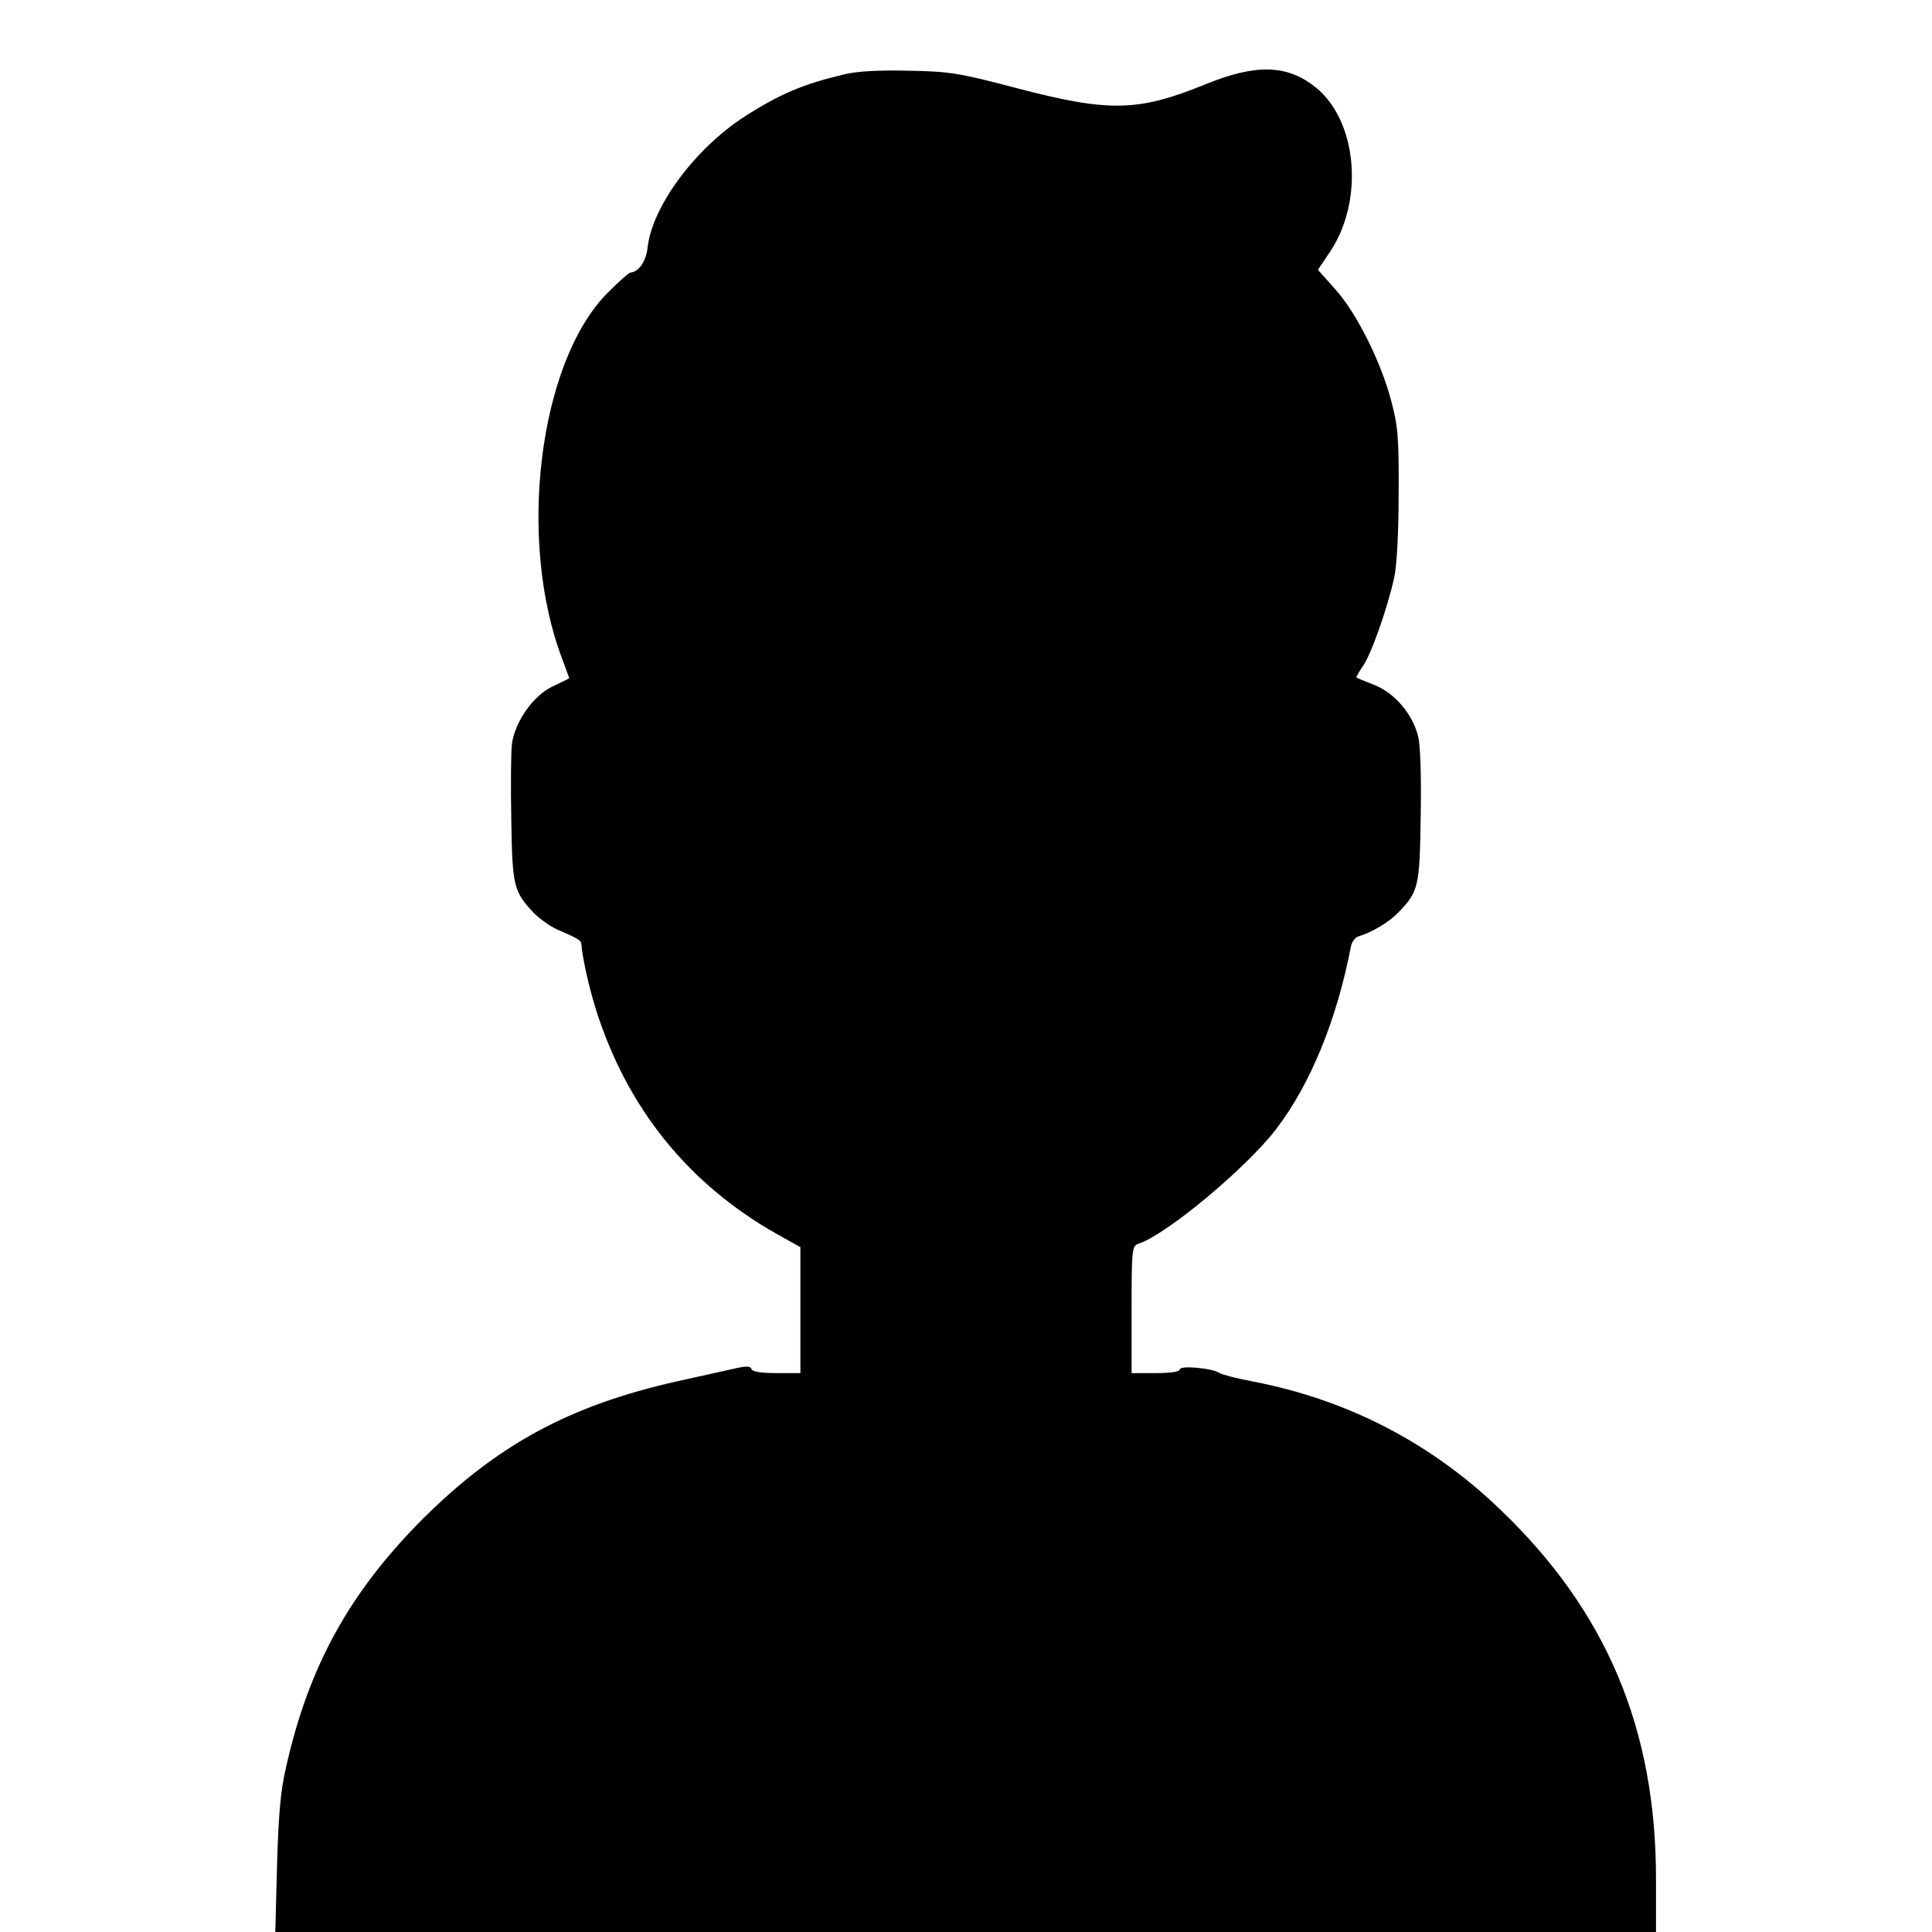
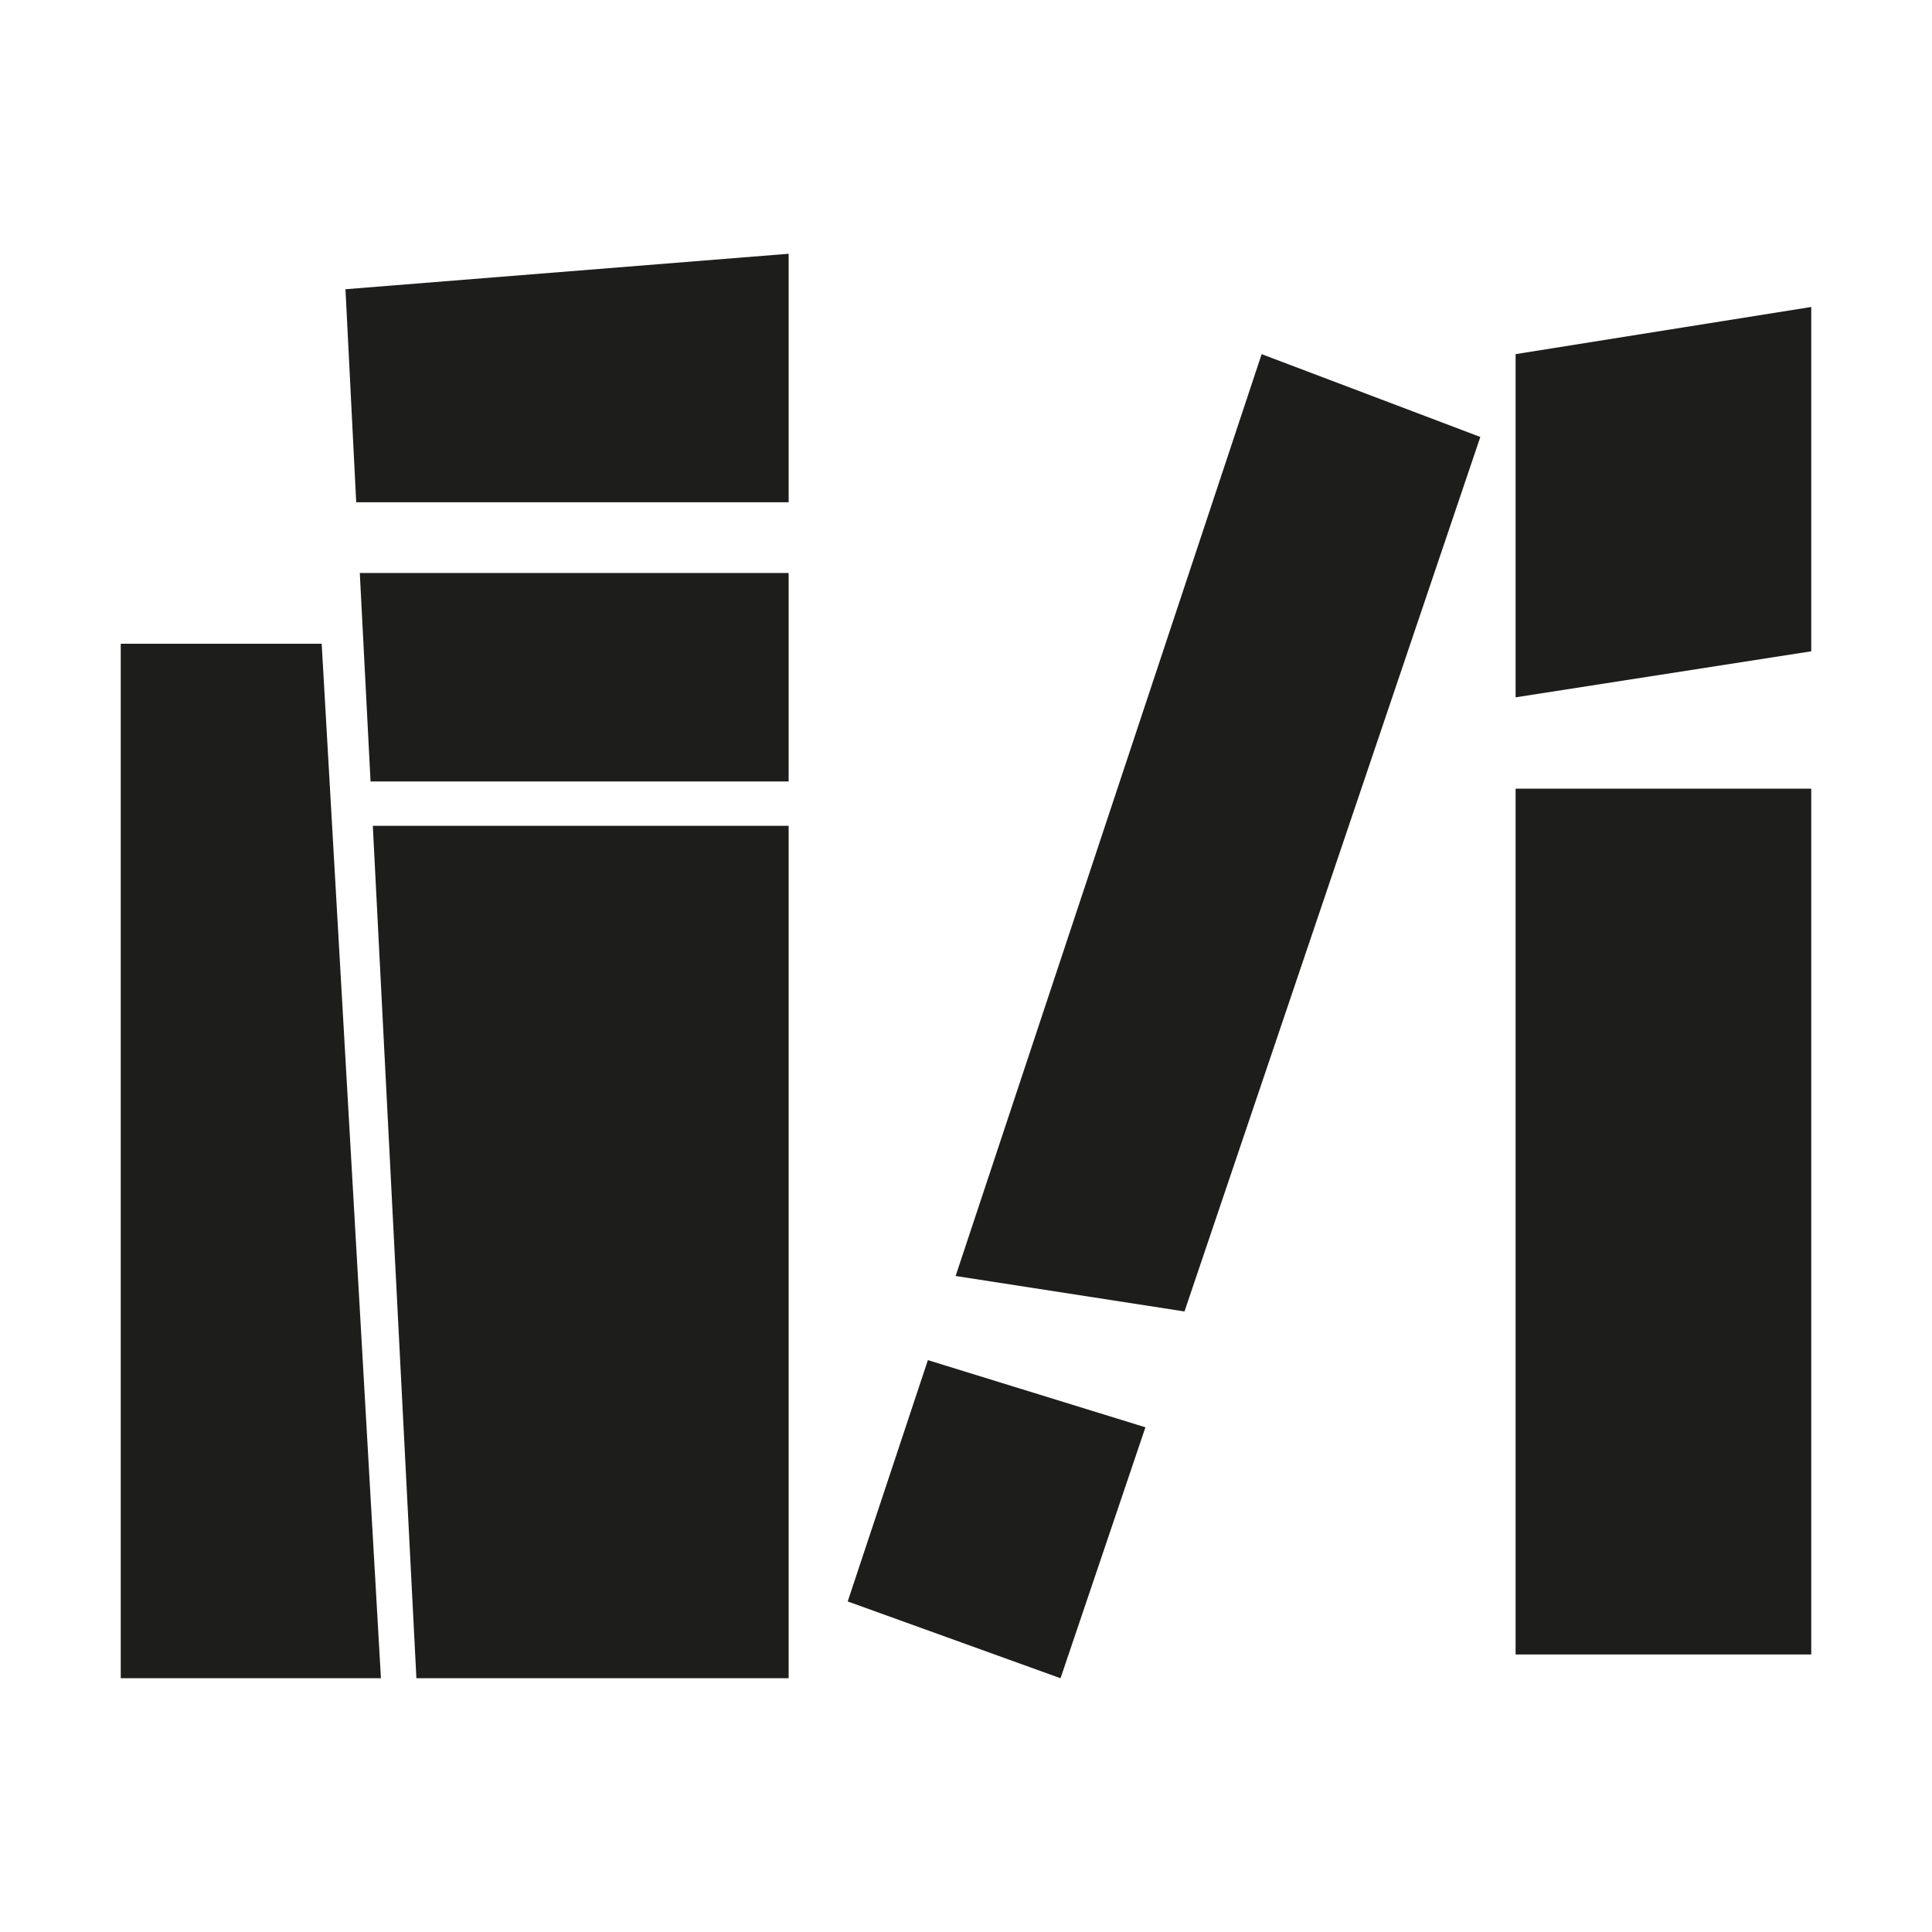
- <svg xmlns="http://www.w3.org/2000/svg" version="1.0" width="560pt" height="560pt" viewBox="0 0 560 560" preserveAspectRatio="xMidYMid meet">
-   <g transform="translate(0,560) scale(0.1,-0.1)" fill="#000000" stroke="none">
-     <path d="M2445 5384 c-117 -28 -184 -56 -287 -122 -144 -93 -268 -261 -281 -380 -4 -39 -26 -71 -50 -72 -4 0 -34 -27 -67 -60 -198 -201 -262 -716 -130 -1061 11 -30 20 -54 20 -55 0 0 -21 -11 -47 -23 -56 -26 -109 -100 -119 -166 -3 -23 -4 -122 -2 -221 3 -195 7 -208 66 -271 17 -17 48 -39 69 -48 58 -25 68 -31 68 -41 3 -38 21 -122 42 -189 90 -286 268 -507 525 -652 l68 -38 0 -182 0 -183 -69 0 c-44 0 -71 4 -73 12 -3 9 -16 9 -54 0 -27 -6 -100 -22 -162 -36 -312 -70 -521 -184 -738 -400 -212 -213 -330 -428 -395 -719 -16 -68 -22 -142 -26 -284 l-5 -193 2001 0 2001 0 0 154 c0 436 -144 777 -453 1072 -200 192 -440 316 -712 369 -49 9 -94 21 -100 25 -17 14 -115 23 -115 11 0 -7 -27 -11 -70 -11 l-70 0 0 184 c0 175 1 185 20 191 79 25 311 218 398 331 100 130 177 318 218 532 3 13 12 25 22 28 40 12 88 41 115 69 59 61 62 74 65 281 2 119 -1 207 -8 232 -17 64 -68 123 -125 146 -28 11 -52 21 -53 22 -2 1 6 15 17 31 24 32 72 168 92 258 8 37 13 131 13 245 1 161 -2 196 -22 270 -30 113 -100 253 -162 322 l-50 56 35 52 c100 149 79 382 -43 478 -82 65 -172 67 -317 8 -197 -80 -279 -82 -550 -11 -163 43 -192 48 -310 50 -87 2 -150 -1 -190 -11z" />
-   </g>
+ <svg xmlns="http://www.w3.org/2000/svg" t="1659831852586" class="icon" viewBox="0 0 1024 1024" version="1.1" p-id="2335" width="128" height="128">
+   <defs>
+     <style type="text/css" />
+   </defs>
+   <path d="M64 341.2v548.3h137.9l-31.4-548.3zM803.3 187.7v181.9L960 345.2V162.7zM803.3 418H960v458.9H803.3zM506.5 676.3l121.3 18.8 156.8-463.5-115.9-43.9zM449.3 848.8l112.8 40.7 45-133-115.3-35.6zM188.8 266.2H418V134.5l-234.9 18.8zM196.4 414.2H418V303.7H190.7zM220.7 889.5H418V437.7H197.6z" fill="#1D1D1B" p-id="2336" />
</svg>
